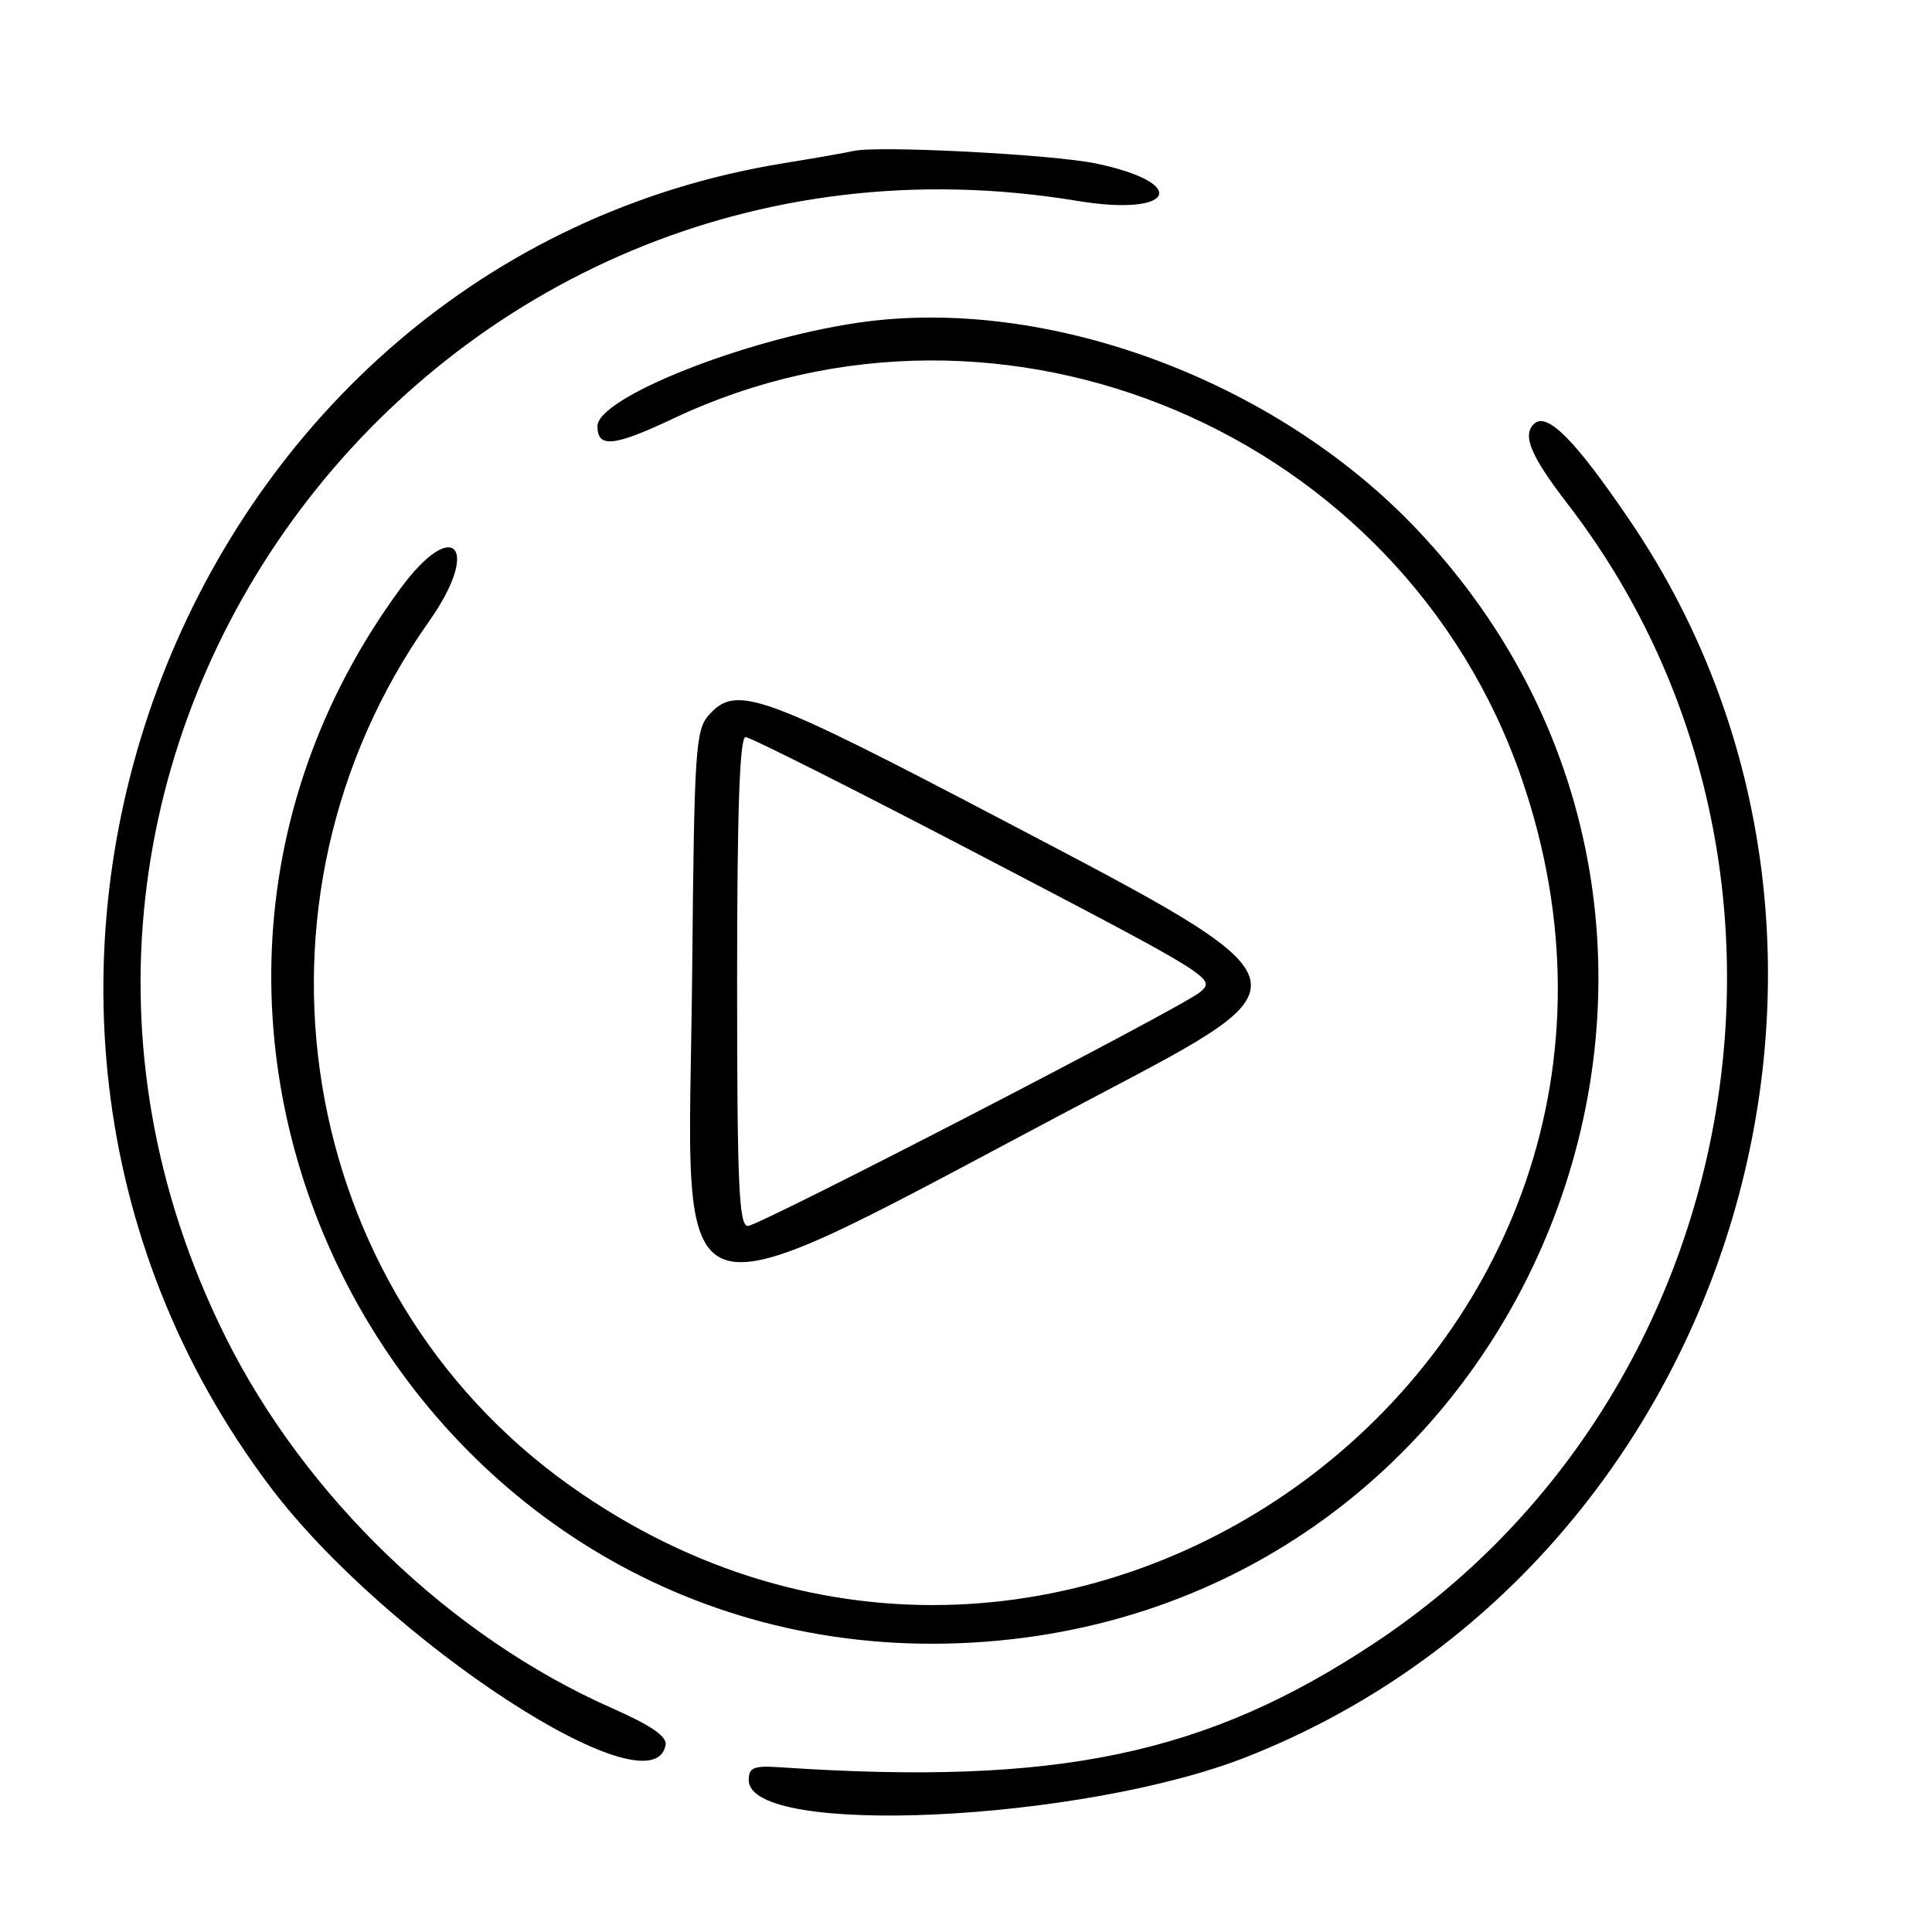
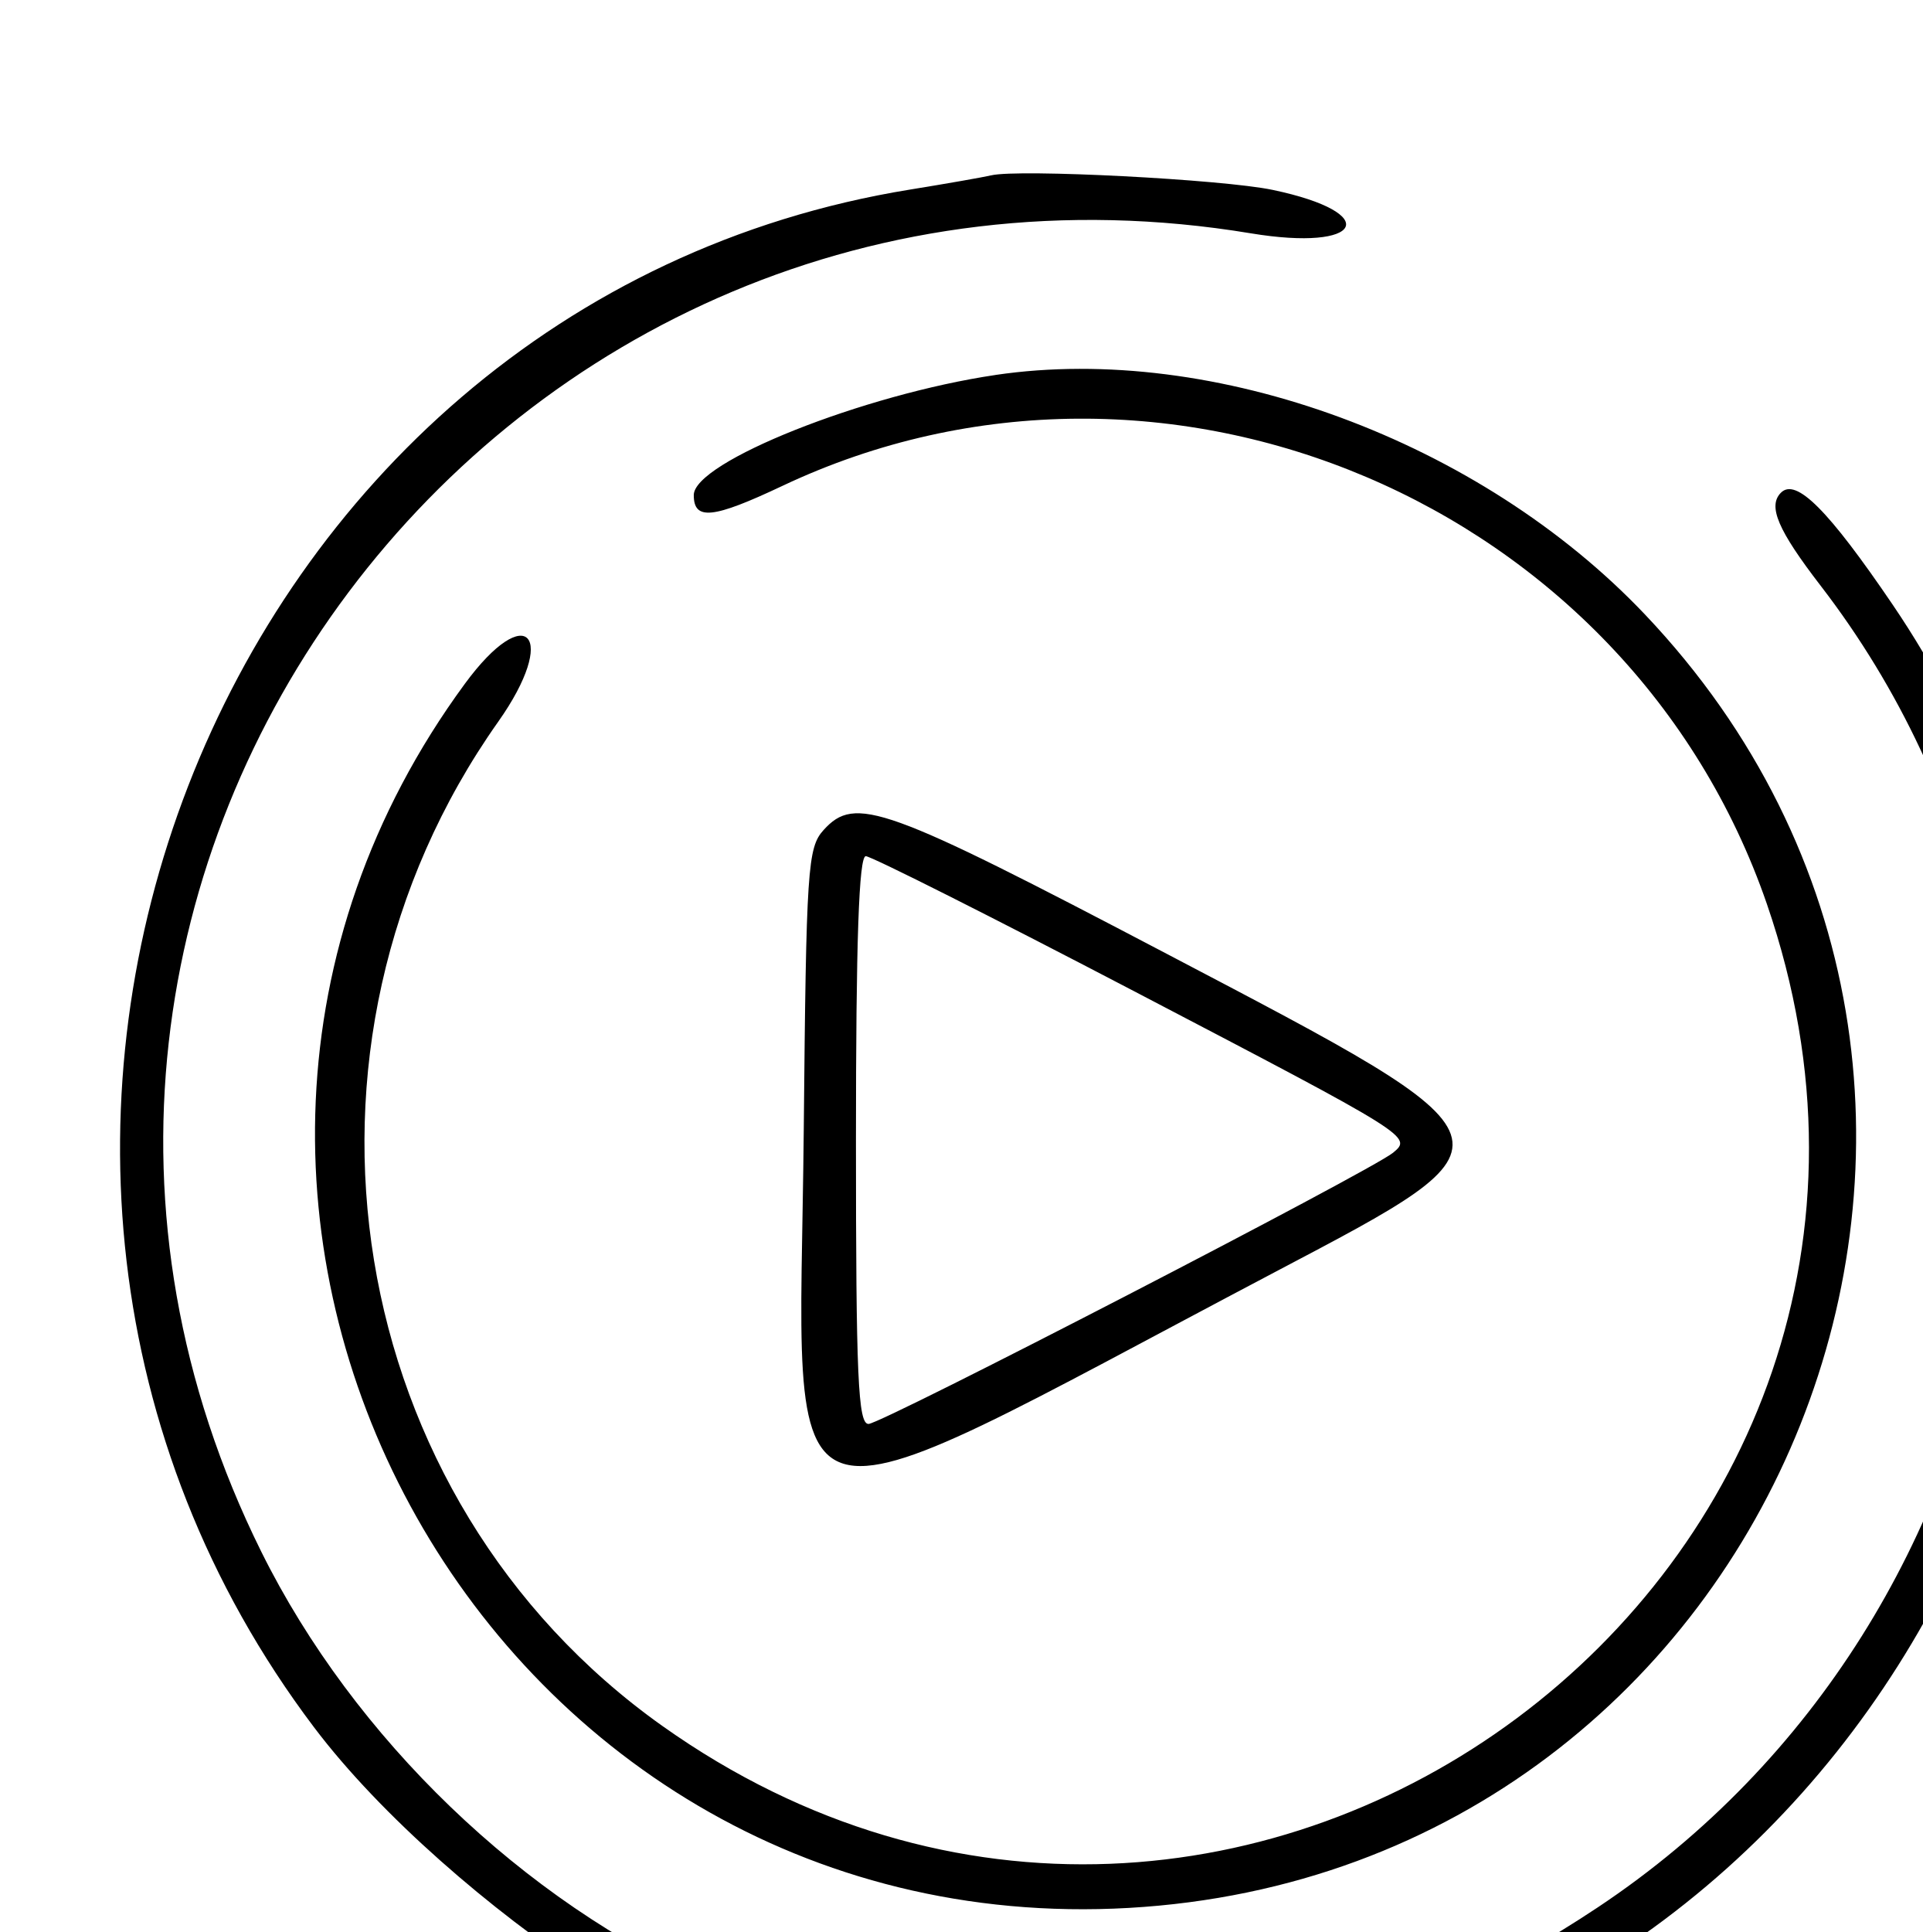
- <svg xmlns="http://www.w3.org/2000/svg" width="150" height="150" id="start__video">
+ <svg xmlns="http://www.w3.org/2000/svg" id="start__video">
  <path d="M66.265 11.721C65.769 11.841 63.328 12.269 60.843 12.672C14.171 20.242 -7.905 77.173 20.99 115.449C29.988 127.369 50.652 140.866 51.676 135.492C51.804 134.82 50.574 133.971 47.52 132.623C34.995 127.091 23.66 116.192 17.476 103.733C-4.985 58.486 33.444 7.284 83.625 15.595C91.163 16.844 92.473 14.241 85.085 12.692C81.722 11.987 68.079 11.284 66.265 11.722V11.721ZM66.566 25.064C57.742 26.364 46.386 30.882 46.386 33.093C46.386 34.809 47.66 34.676 52.318 32.475C77.831 20.421 108.891 33.61 118.133 60.421C133.493 104.986 82.783 142.71 44.278 115.362C22.881 100.166 17.947 69.982 33.307 48.248C37.383 42.481 35.238 40.042 31.076 45.712C5.431 80.648 32.206 129.994 75.471 127.531C119.145 125.044 140.027 72.71 109.973 41.063C98.955 29.461 81.181 22.909 66.567 25.062L66.566 25.064ZM119.076 32.931C118.18 33.827 118.865 35.431 121.733 39.157C142.993 66.777 136.032 108.061 106.841 127.485C93.688 136.237 82.139 138.663 60.543 137.21C58.509 137.073 58.133 137.229 58.133 138.21C58.133 142.662 83.982 141.455 96.799 136.403C134.382 121.592 149.2 73.779 126.546 40.42C122.247 34.091 120.085 31.923 119.076 32.932L119.076 32.931ZM55.063 55.484C53.995 56.664 53.903 58.048 53.74 75.48C53.471 104.137 50.618 103.271 85.221 85.041C102.085 76.156 102.18 76.435 77.993 63.748C59.083 53.828 57.183 53.143 55.063 55.484V55.484ZM75.961 66.326C94.334 75.922 94.43 75.982 93.145 77.049C91.704 78.245 58.941 95.181 58.069 95.181C57.368 95.181 57.229 92.031 57.229 76.205C57.229 62.895 57.426 57.229 57.887 57.229C58.248 57.229 66.382 61.323 75.961 66.326H75.961Z" />
</svg>
